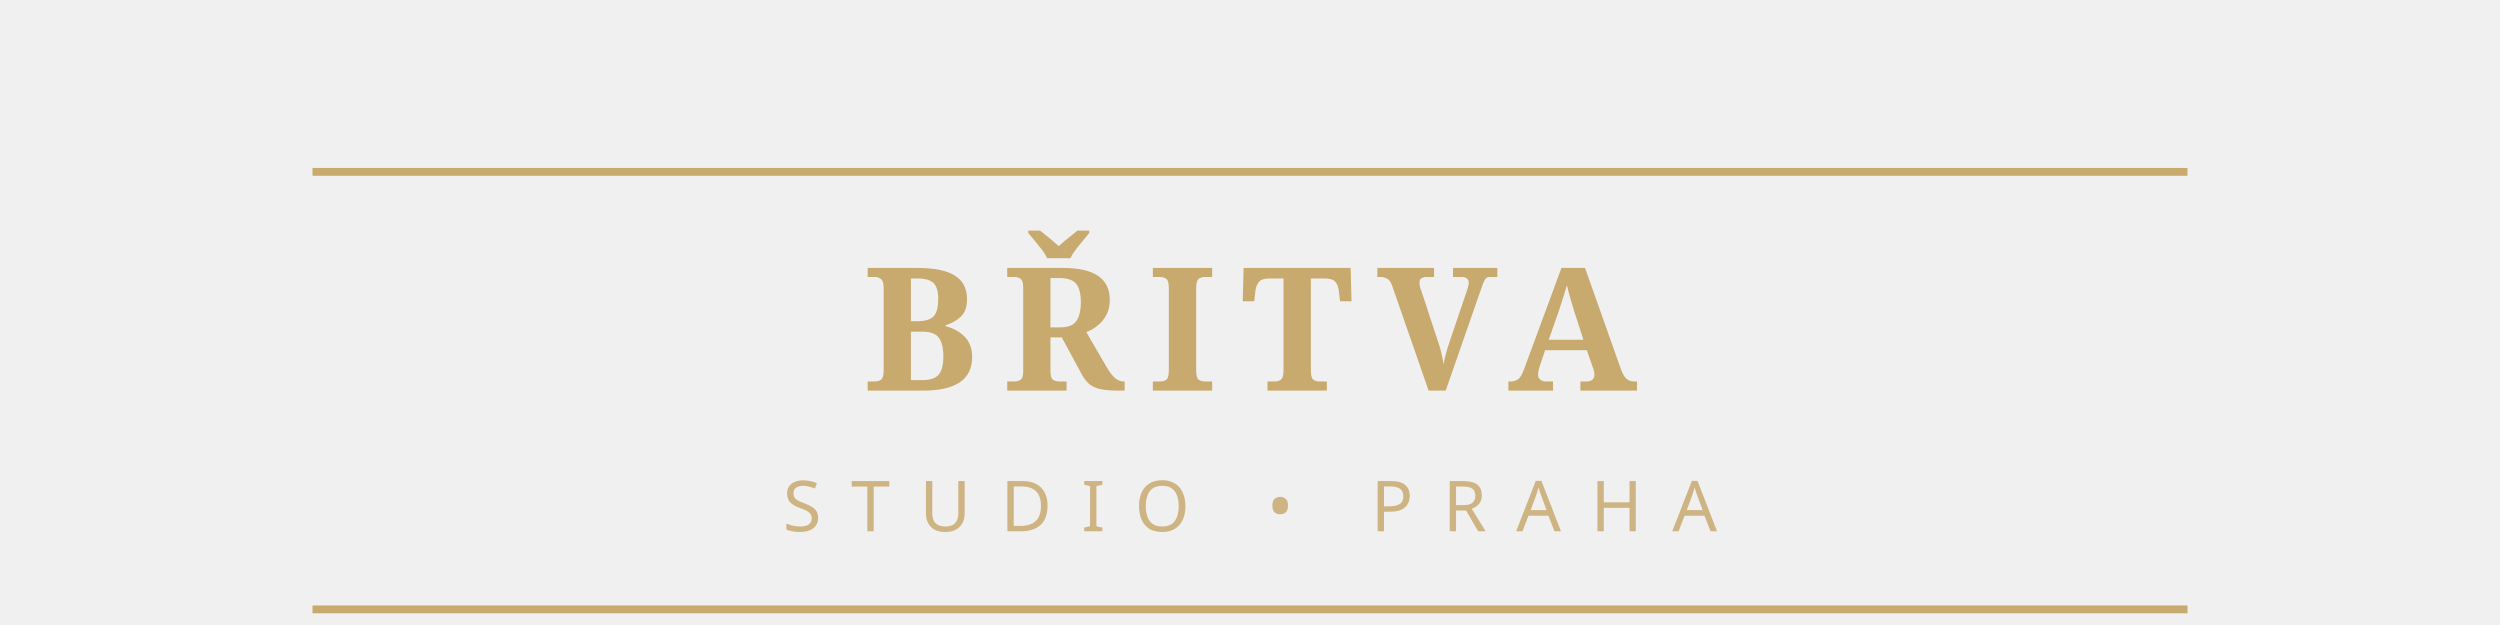
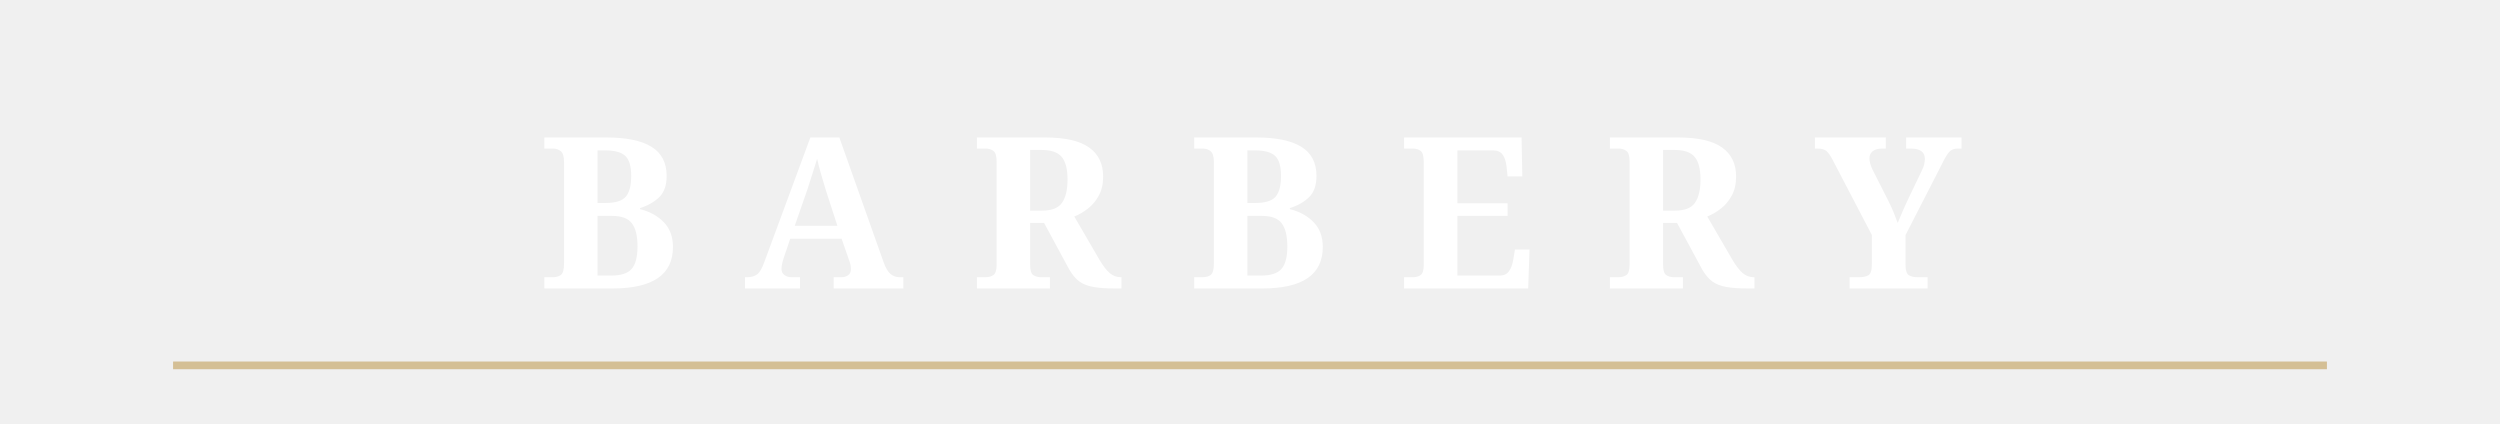
- <svg xmlns="http://www.w3.org/2000/svg" viewBox="0 0 320 80" role="img" aria-label="Studio Břitva">
-   <defs>
-     <style>
-       .wordmark { font-family: 'Libre Baskerville', Georgia, serif; font-weight: 700; letter-spacing: 0.14em; }
-       .sub { font-family: 'Source Sans Pro', system-ui, sans-serif; font-weight: 400; letter-spacing: 0.42em; }
-     </style>
-   </defs>
-   <line x1="40" y1="22" x2="280" y2="22" stroke="#c8a96e" stroke-width="1" />
-   <text x="160" y="50" text-anchor="middle" class="wordmark" fill="#c8a96e" font-size="22">BŘITVA</text>
-   <text x="160" y="68" text-anchor="middle" class="sub" fill="#c8a96e" font-size="9" opacity="0.85">STUDIO • PRAHA</text>
-   <line x1="40" y1="78" x2="280" y2="78" stroke="#c8a96e" stroke-width="1" />
+ <svg xmlns="http://www.w3.org/2000/svg" viewBox="0 0 260 44" role="img" aria-label="Barbery">
+   <text x="130" y="30" text-anchor="middle" fill="#ffffff" font-size="22" font-family="'Libre Baskerville','Georgia',serif" font-weight="700" letter-spacing="0.32em">BARBERY</text>
+   <line x1="18" y1="38" x2="242" y2="38" stroke="#c8a96e" stroke-width="0.8" opacity="0.7" />
</svg>
